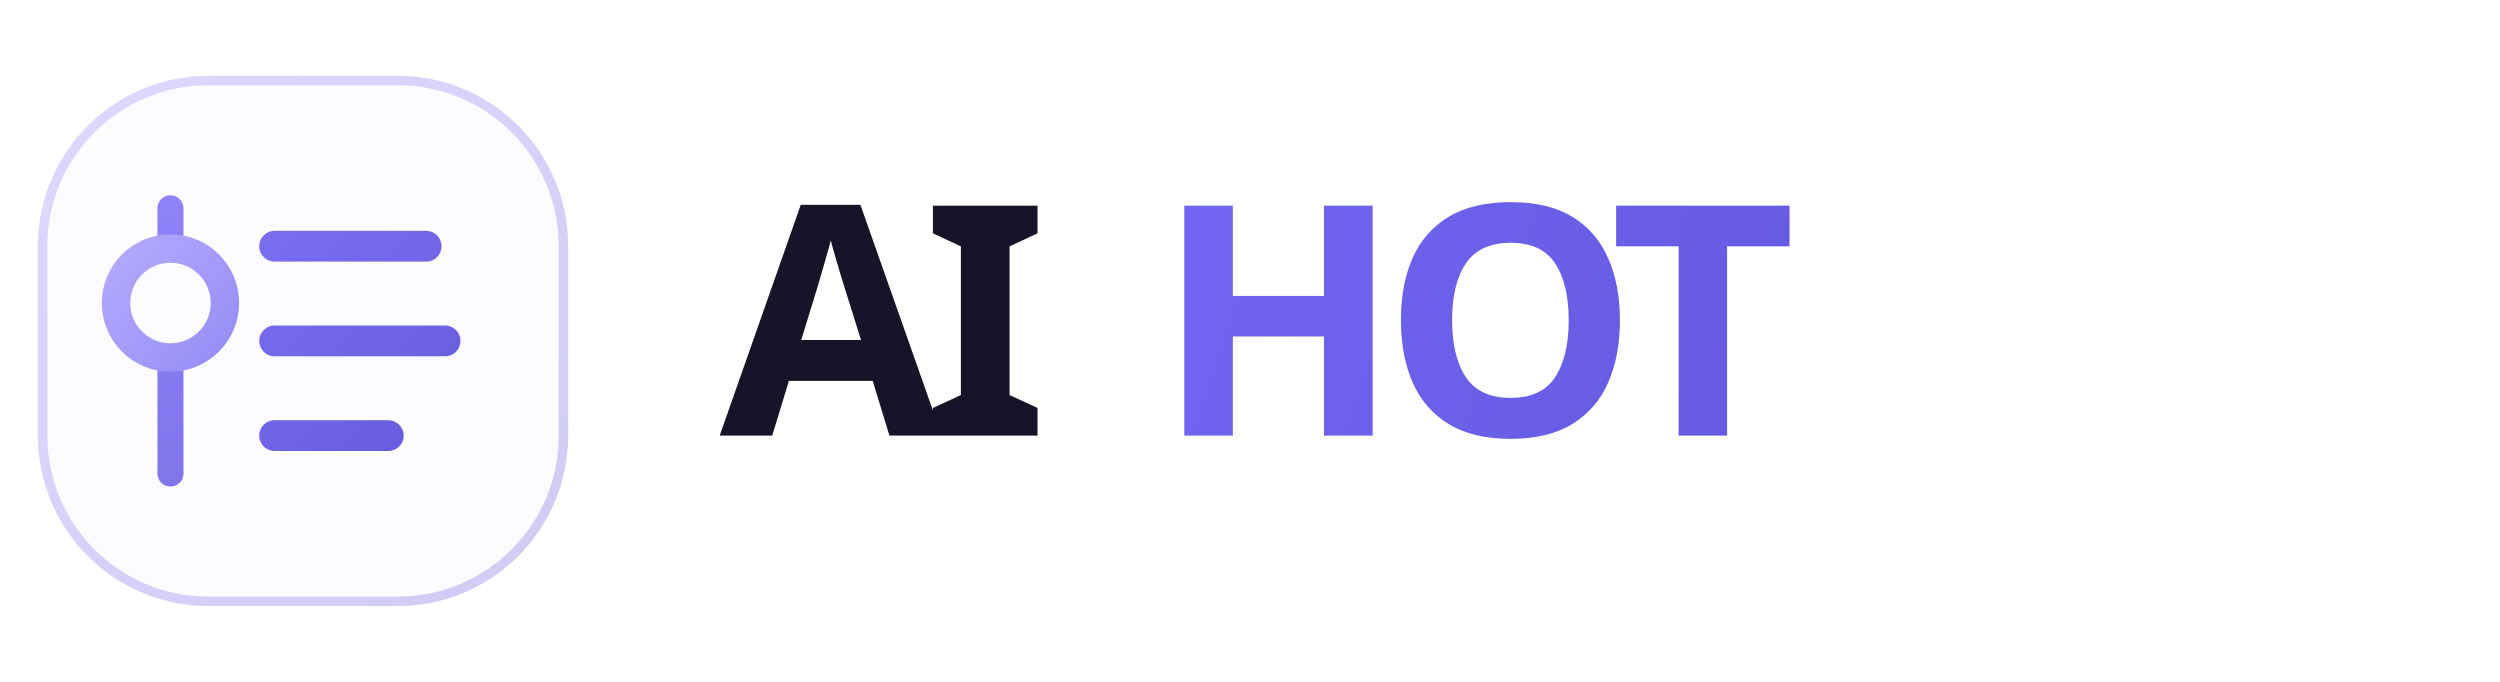
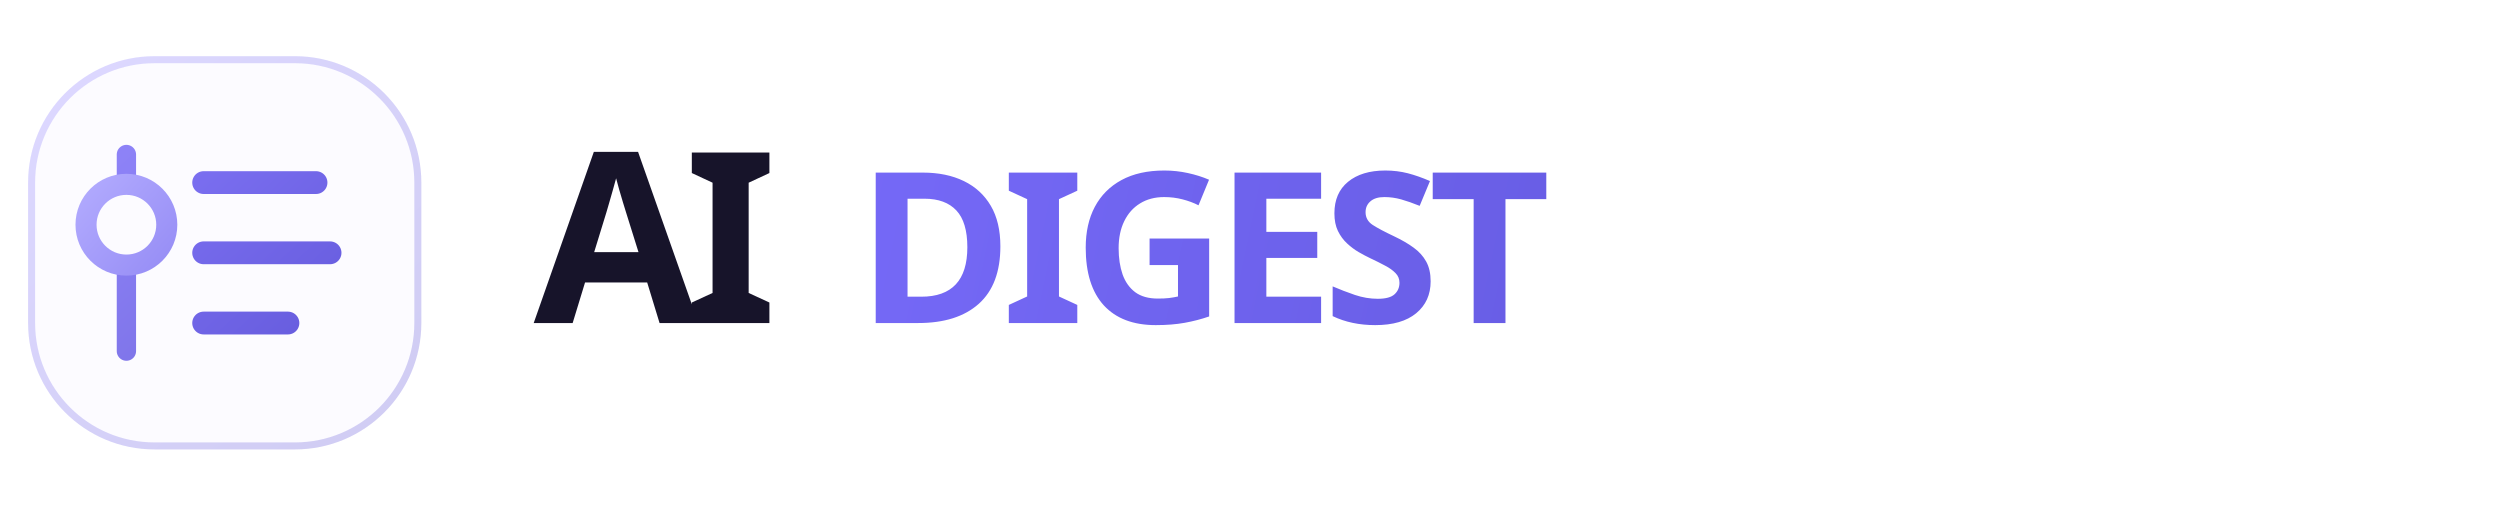
- <svg xmlns="http://www.w3.org/2000/svg" width="264" height="72" viewBox="0 0 264 72" fill="none">
+ <svg xmlns="http://www.w3.org/2000/svg" width="356" height="72" viewBox="0 0 356 72" fill="none">
  <defs>
    <linearGradient id="hotStroke" x1="10" y1="8" x2="54" y2="56" gradientUnits="userSpaceOnUse">
      <stop stop-color="#8A7DFF" />
      <stop offset="1" stop-color="#5F55D6" />
    </linearGradient>
    <linearGradient id="hotGlow" x1="16" y1="18" x2="48" y2="46" gradientUnits="userSpaceOnUse">
      <stop stop-color="#B5AEFF" />
      <stop offset="1" stop-color="#7266EA" />
    </linearGradient>
-     <linearGradient id="wordAccent" x1="76" y1="12" x2="232" y2="64" gradientUnits="userSpaceOnUse">
+     <linearGradient id="wordAccent" x1="76" y1="12" x2="324" y2="64" gradientUnits="userSpaceOnUse">
      <stop stop-color="#7B6EFF" />
      <stop offset="1" stop-color="#5B52D3" />
    </linearGradient>
  </defs>
  <rect x="4" y="8" width="56" height="56" rx="18" fill="#FCFBFF" />
  <rect x="4.5" y="8.5" width="55" height="55" rx="17.5" stroke="url(#hotStroke)" stroke-opacity=".28" />
  <path d="M18 22v28" stroke="url(#hotStroke)" stroke-width="2.75" stroke-linecap="round" stroke-opacity=".9" />
  <circle cx="18" cy="32" r="5.75" fill="#FCFBFF" stroke="url(#hotGlow)" stroke-width="3" />
  <path d="M29 26h16" stroke="url(#hotStroke)" stroke-width="3.25" stroke-linecap="round" />
  <path d="M29 36h18" stroke="url(#hotStroke)" stroke-width="3.25" stroke-linecap="round" />
  <path d="M29 46h12" stroke="url(#hotStroke)" stroke-width="3.25" stroke-linecap="round" />
  <text x="76" y="46" fill="#17142A" font-family="'IBM Plex Sans','Avenir Next',sans-serif" font-size="34" font-weight="700" letter-spacing="-0.06em">AI</text>
-   <text x="122" y="46" fill="url(#wordAccent)" font-family="'IBM Plex Sans','Avenir Next',sans-serif" font-size="34" font-weight="700" letter-spacing="-0.06em">HOT</text>
+   <text x="122" y="46" fill="url(#wordAccent)" font-family="'IBM Plex Sans','Avenir Next',sans-serif" font-size="30" font-weight="700" letter-spacing="-0.05em">DIGEST</text>
</svg>
